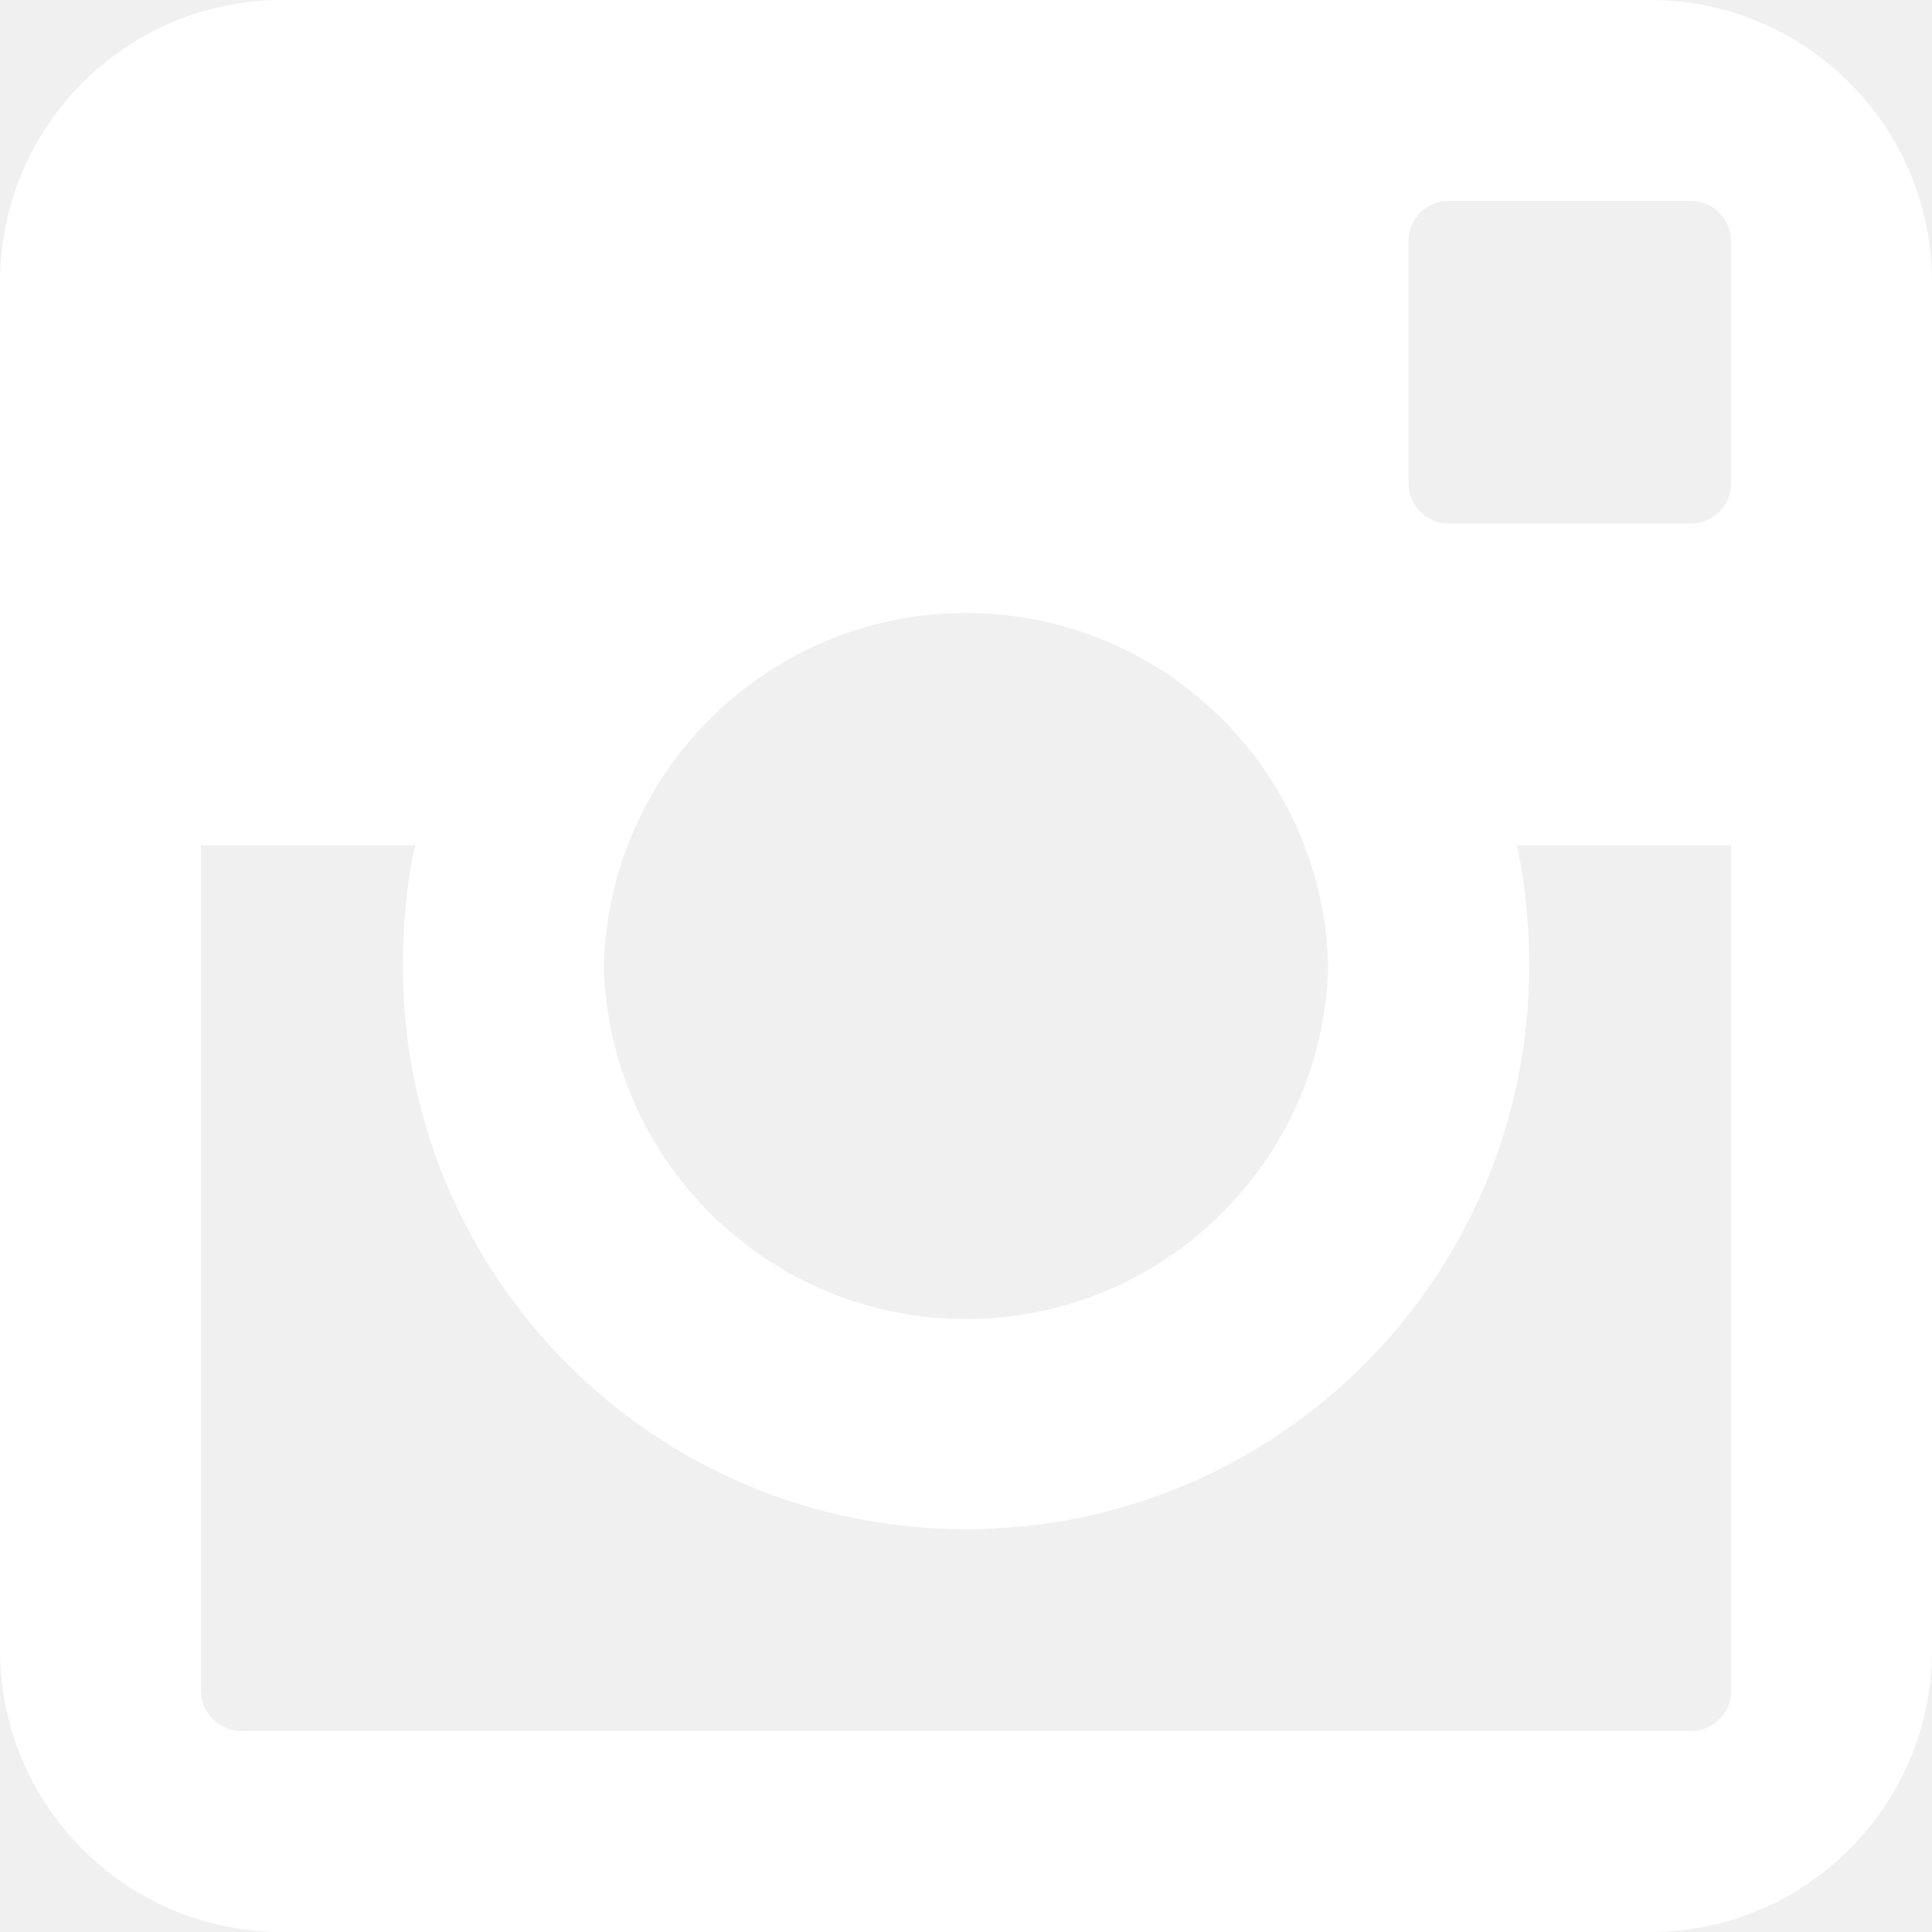
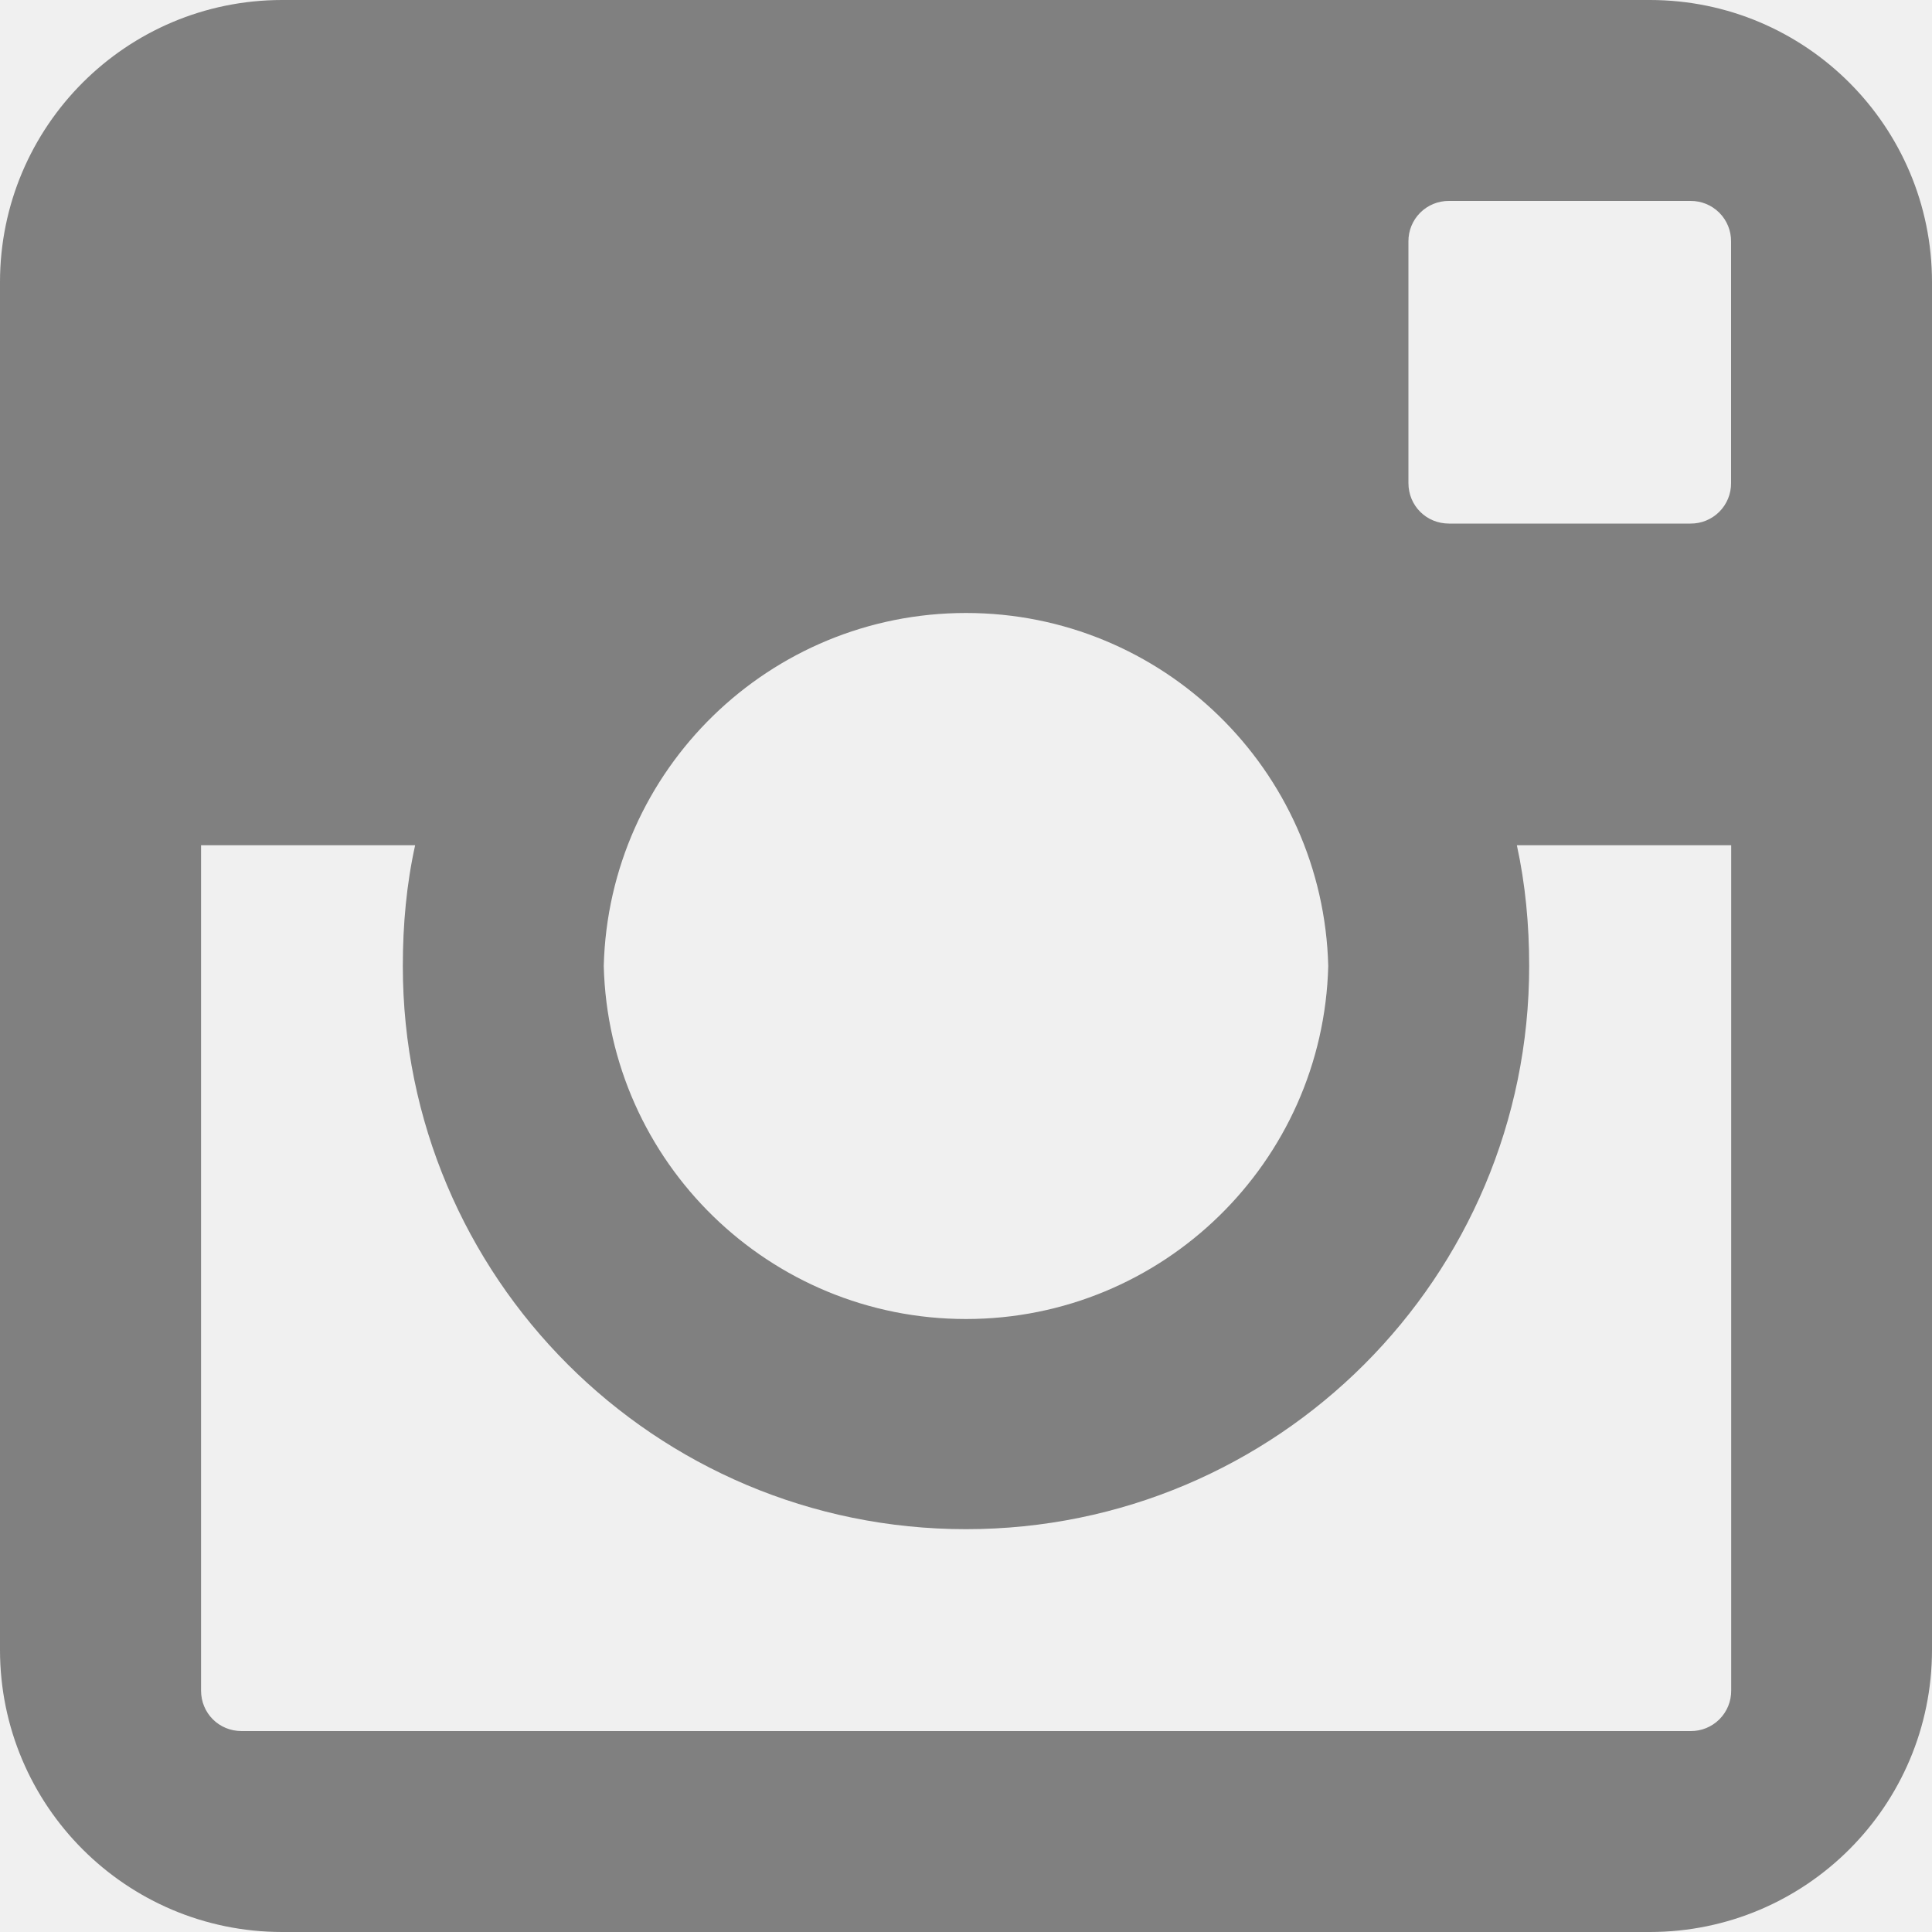
- <svg xmlns="http://www.w3.org/2000/svg" viewBox="-7.5 992.5 16 16" x="416" y="416">
-   <path fill="#FFF" d="M8.5 994.836v11.328a2.337 2.337 0 0 1-2.336 2.336H-5.164a2.337 2.337 0 0 1-2.336-2.336v-11.328a2.337 2.337 0 0 1 2.336-2.336H6.164a2.337 2.337 0 0 1 2.336 2.336zM6.836 999.5H5.062c.07.32.102.656.102 1 0 2.578-2.086 4.664-4.664 4.664s-4.664-2.086-4.664-4.664c0-.344.031-.68.102-1h-1.773v7c0 .188.148.336.336.336h12a.333.333 0 0 0 .336-.336v-7zm-9.336 1a3.001 3.001 0 0 0 6 0 3.001 3.001 0 0 0-6 0zm9.336-6a.333.333 0 0 0-.336-.336h-2a.333.333 0 0 0-.336.336v2c0 .188.148.336.336.336h2a.333.333 0 0 0 .336-.336v-2z" />
+ <svg xmlns="http://www.w3.org/2000/svg" width="20px" height="20px" viewBox="-7.5 992.5 16 16" x="416" y="416">
+   <path fill="gray" d="M8.5 994.836v11.328a2.337 2.337 0 0 1-2.336 2.336H-5.164a2.337 2.337 0 0 1-2.336-2.336v-11.328a2.337 2.337 0 0 1 2.336-2.336H6.164a2.337 2.337 0 0 1 2.336 2.336zM6.836 999.5H5.062c.07.32.102.656.102 1 0 2.578-2.086 4.664-4.664 4.664s-4.664-2.086-4.664-4.664c0-.344.031-.68.102-1h-1.773v7c0 .188.148.336.336.336h12a.333.333 0 0 0 .336-.336v-7zm-9.336 1a3.001 3.001 0 0 0 6 0 3.001 3.001 0 0 0-6 0zm9.336-6a.333.333 0 0 0-.336-.336h-2a.333.333 0 0 0-.336.336v2c0 .188.148.336.336.336h2a.333.333 0 0 0 .336-.336v-2z" />
</svg>
